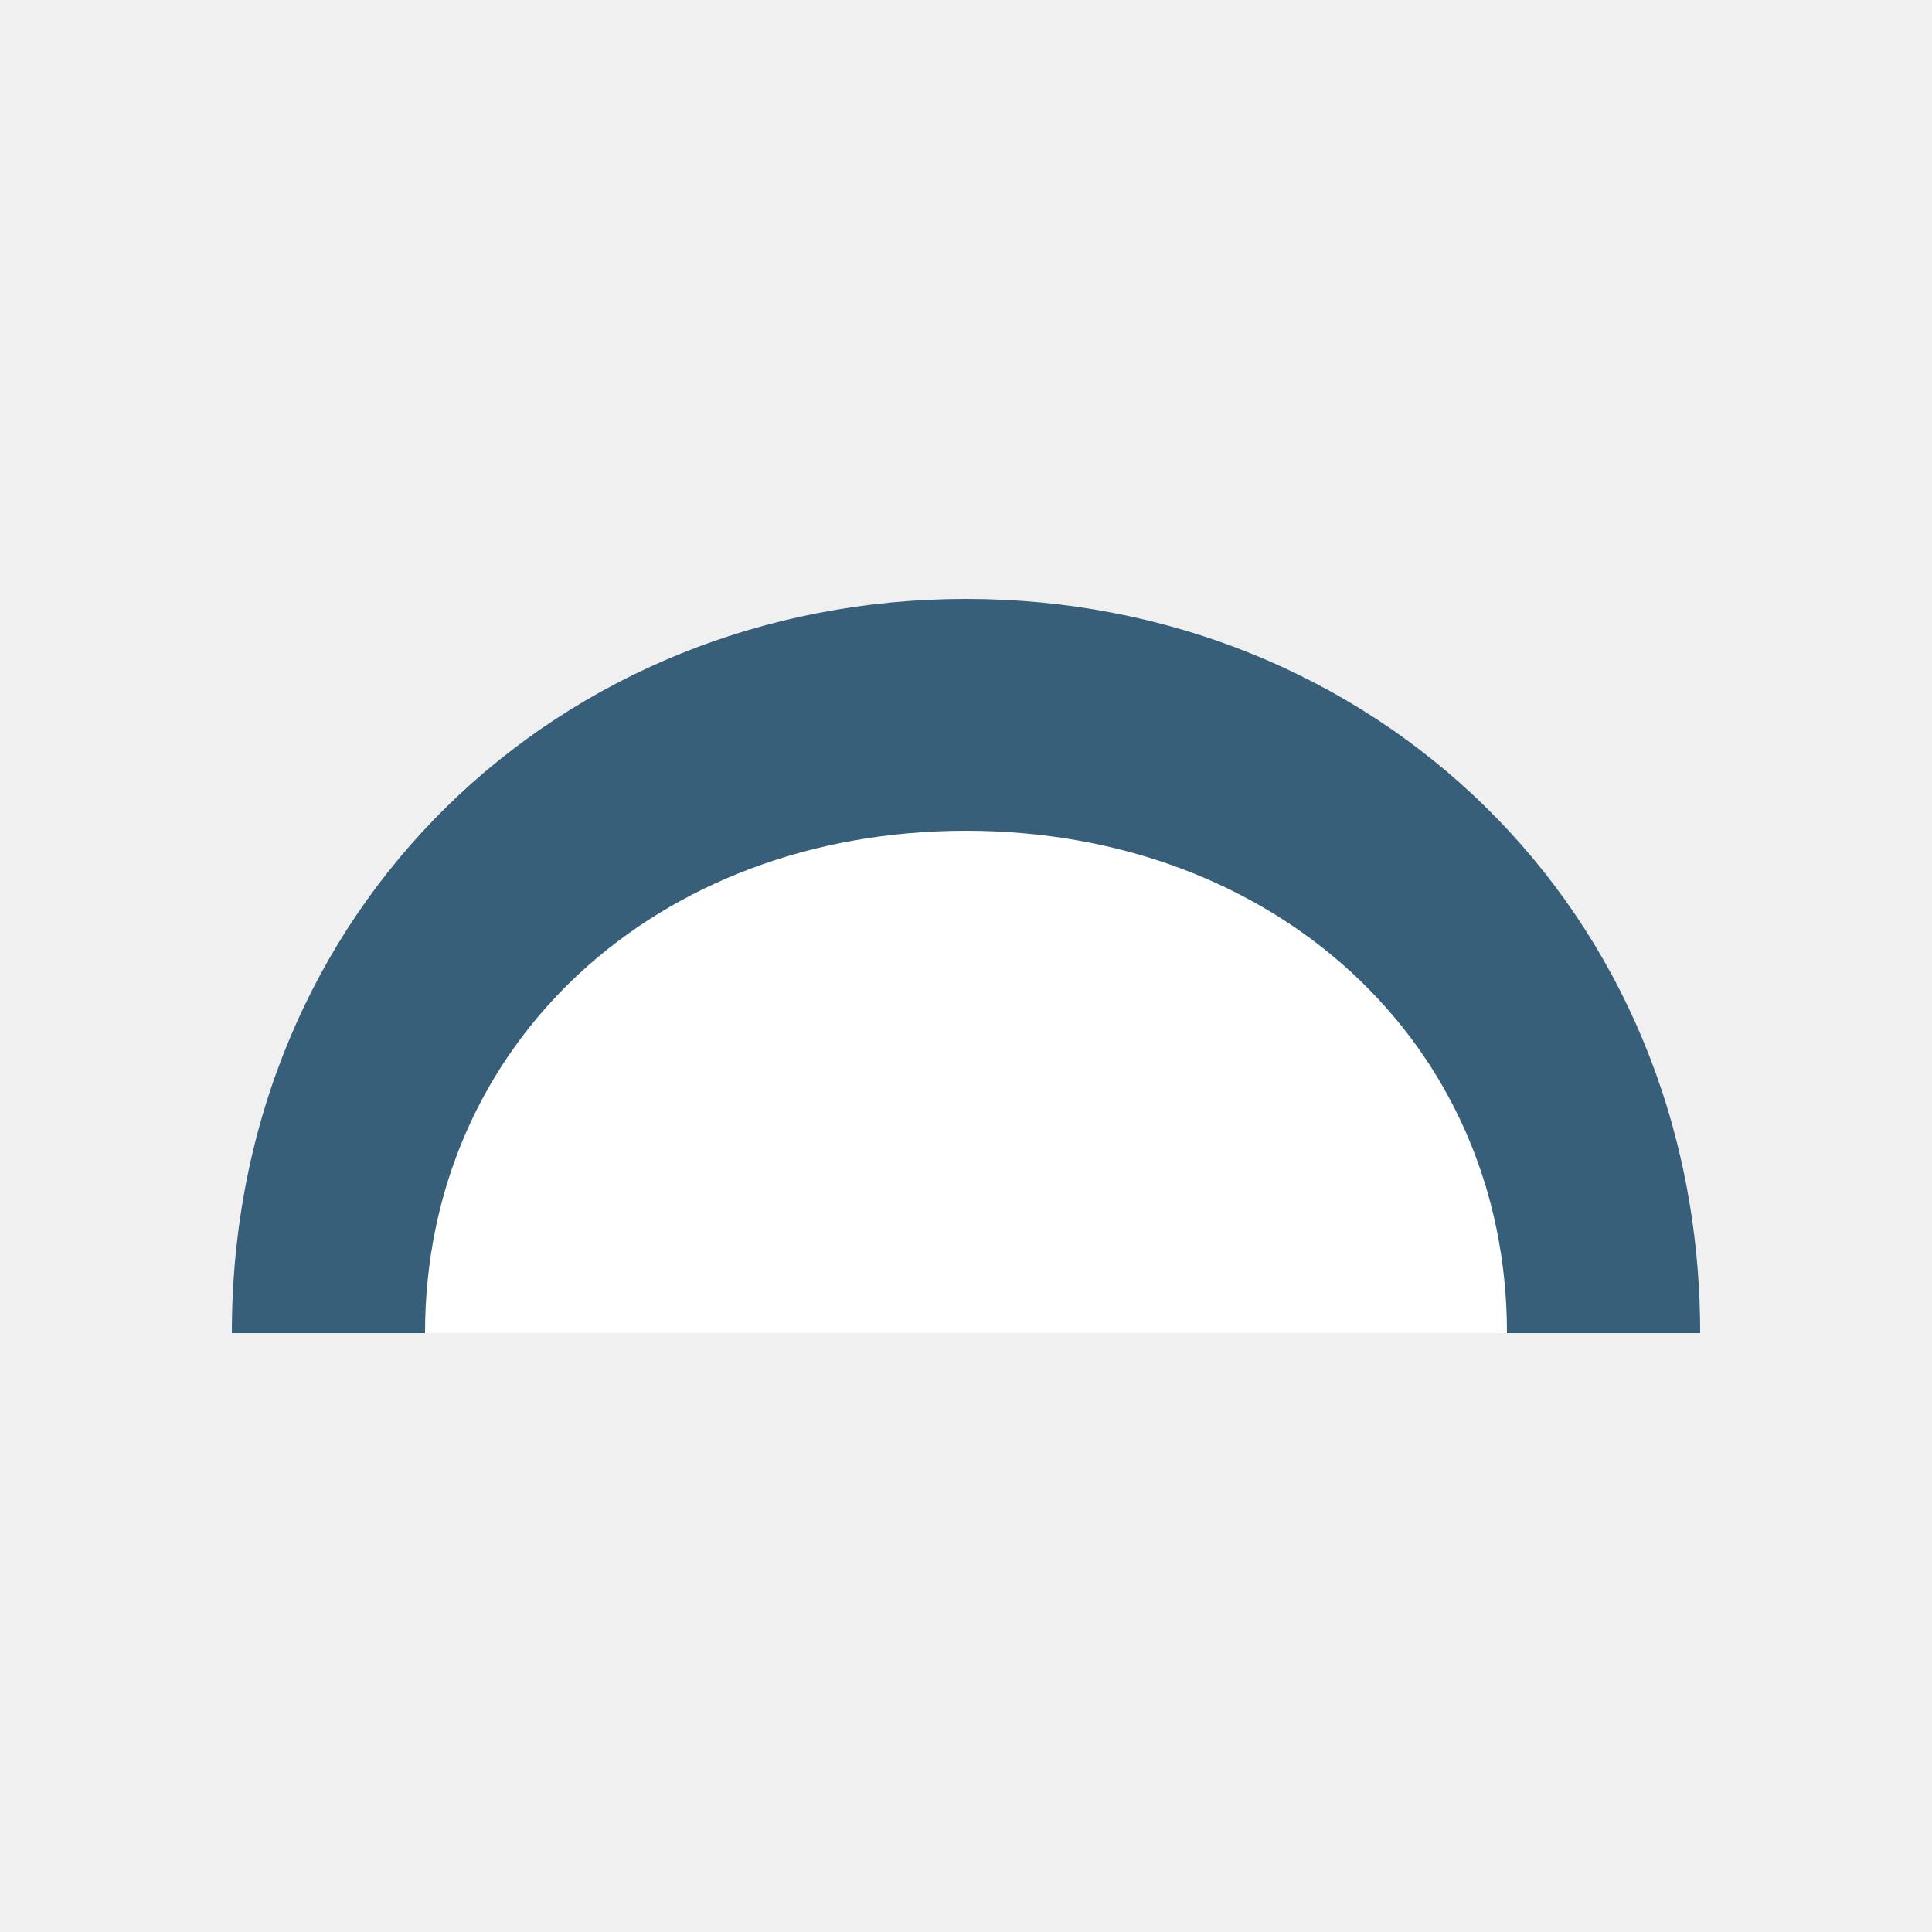
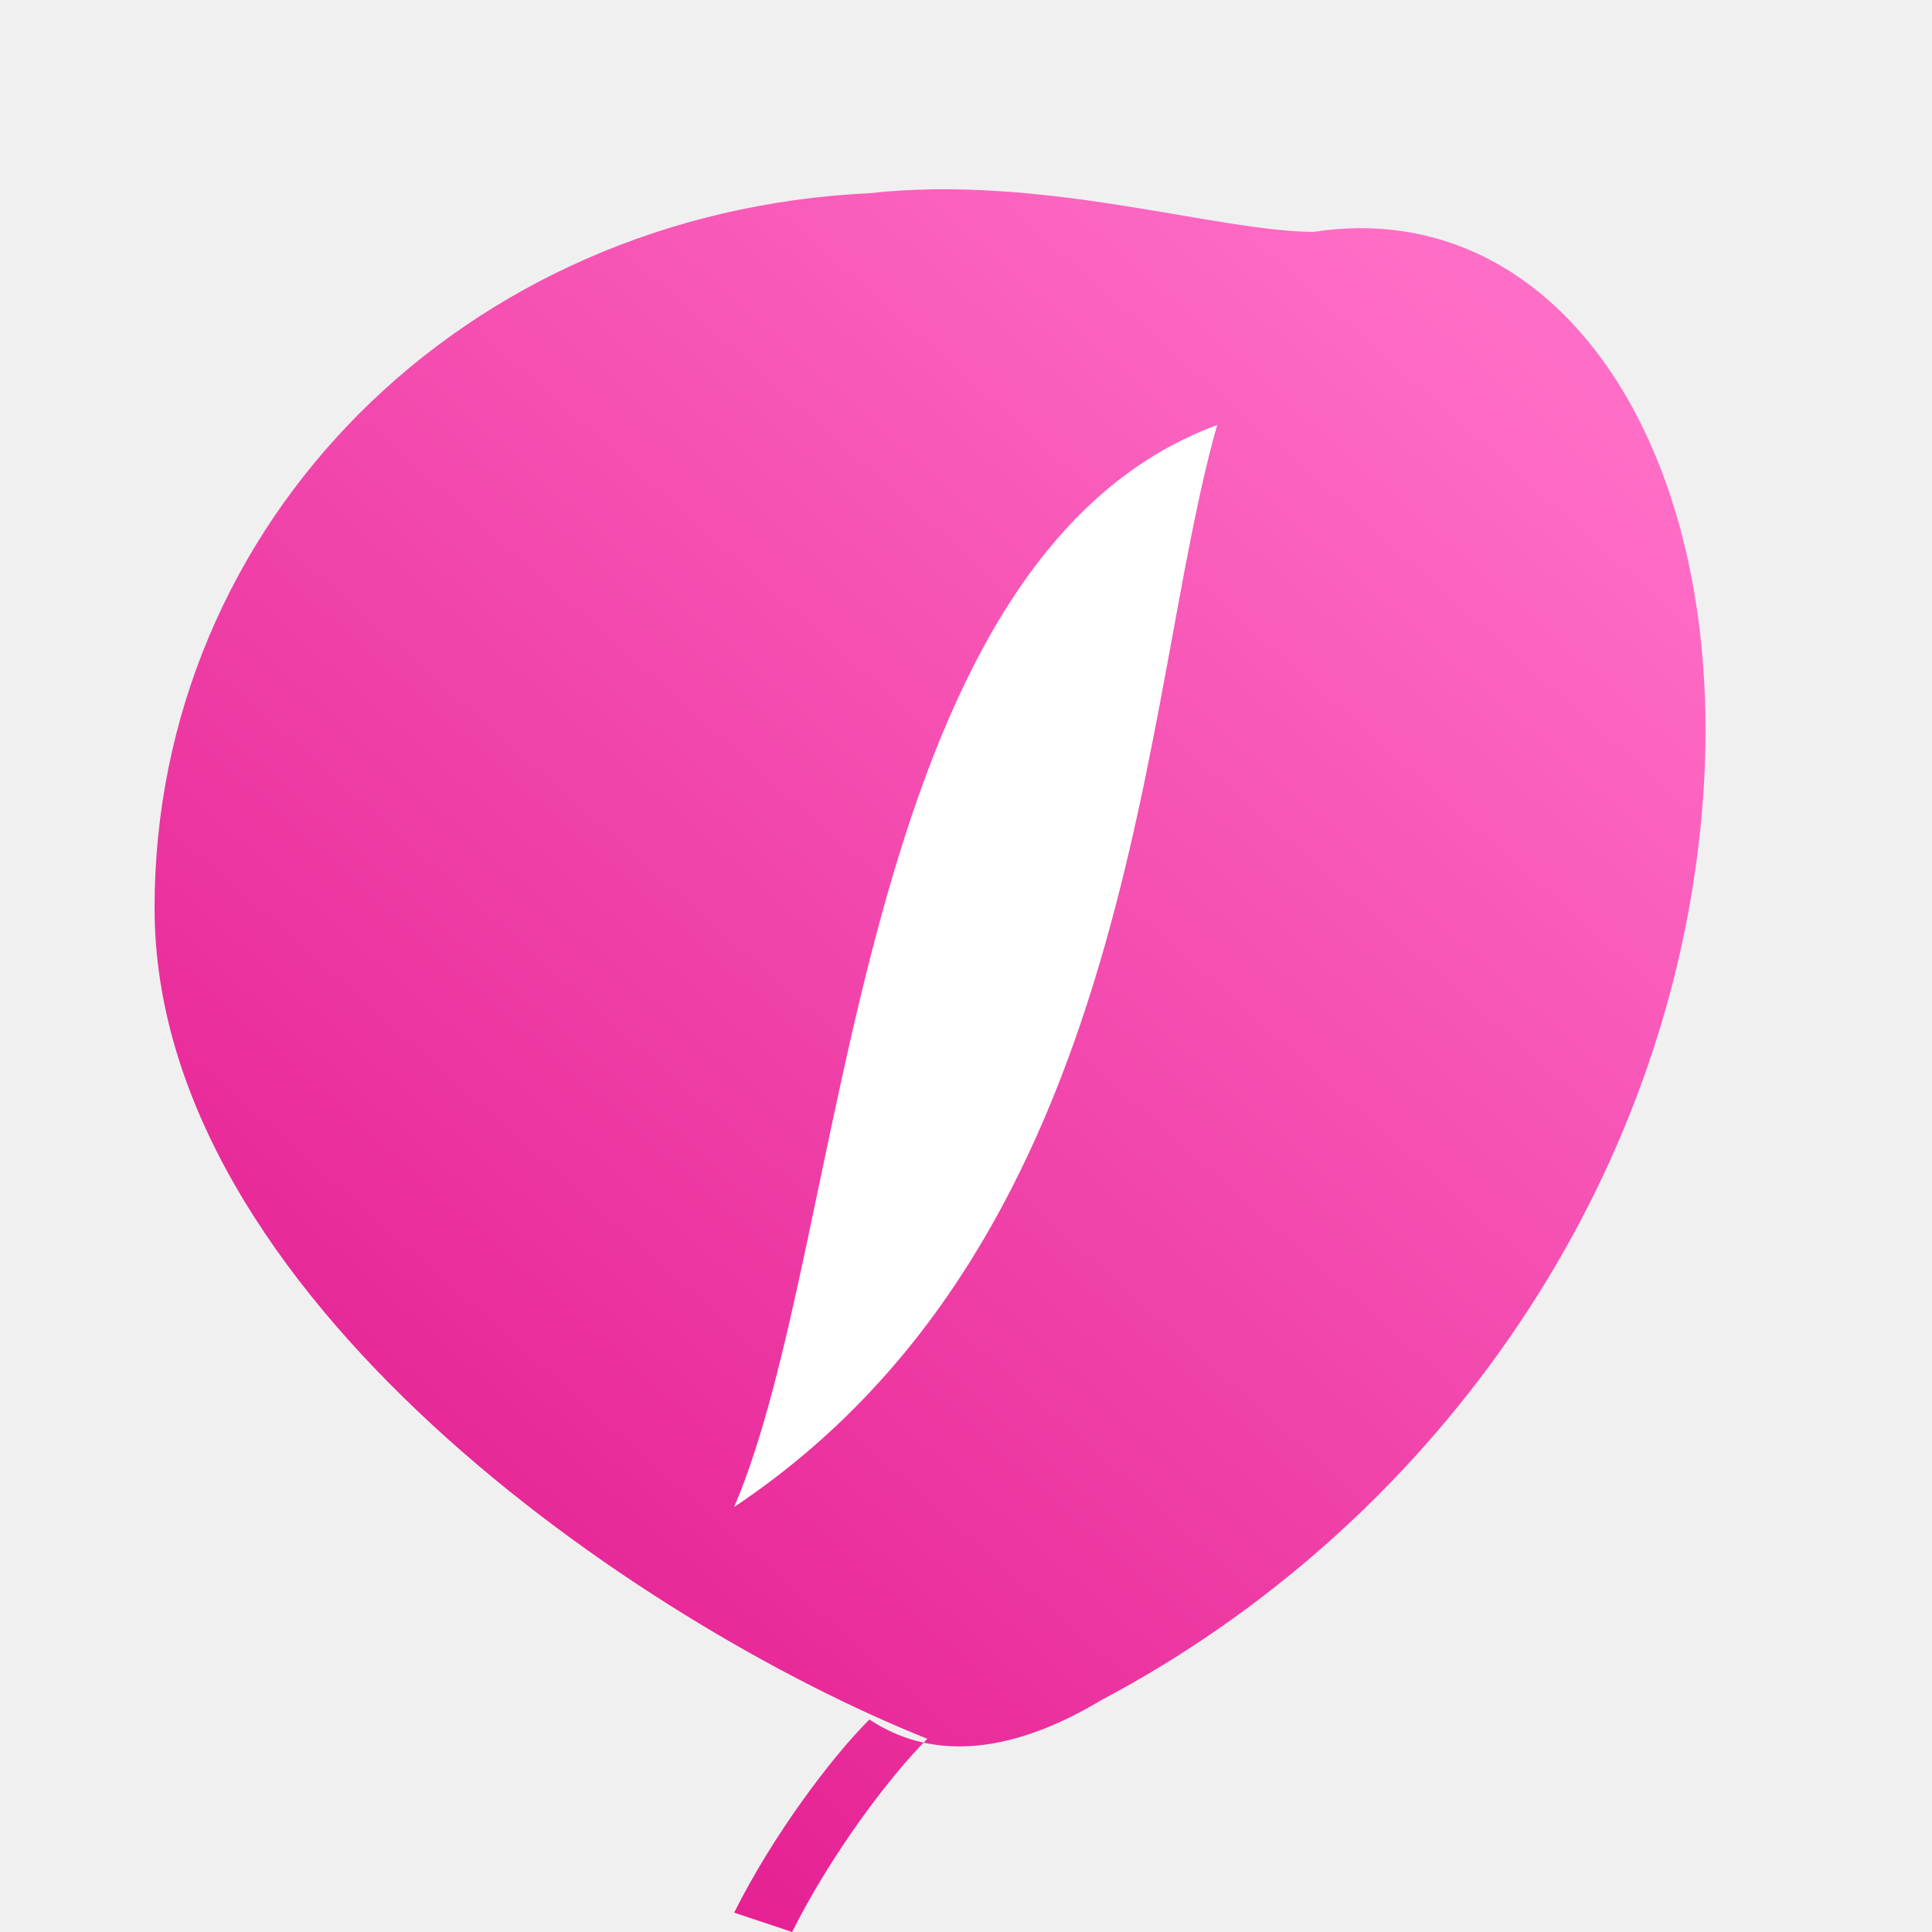
- <svg xmlns="http://www.w3.org/2000/svg" viewBox="0 0 50 50" role="img" aria-label="NurseNest leaf">
-   <g transform="translate(0 -5.5)">
-     <path d="M6 40 C6 29 14.5 21 25 21 S44 29 44 40 Z" fill="#375f7a" />
-     <path d="M11 40 C11 32.5 17 27 25 27 S39 32.5 39 40 Z" fill="#FFFFFF" />
-   </g>
+ <svg xmlns="http://www.w3.org/2000/svg" viewBox="0 0 100 100" role="img" aria-label="NurseNest">
+   <defs>
+     <linearGradient id="favicon-grad" x1="85%" y1="5%" x2="15%" y2="95%">
+       <stop offset="0%" stop-color="#ff6ec6" />
+       <stop offset="100%" stop-color="#e3198e" />
+     </linearGradient>
+   </defs>
+   <path d="M 68 12        C 81 10 90 24 88 43        C 86 62 74 79 57 88        C 52 91 48 91 45 89        C 43 91 40 95 38 99        L 41 100        C 43 96 46 92 48 90        C 33 84 8 67 8 47        C 8 27 24 11 45 10        C 54 9 63 12 68 12 Z" fill="url(#favicon-grad)" />
+   <path d="M 63 22 C 59 36 59 64 38 78 C 44 64 44 29 63 22 Z" fill="white" />
</svg>
